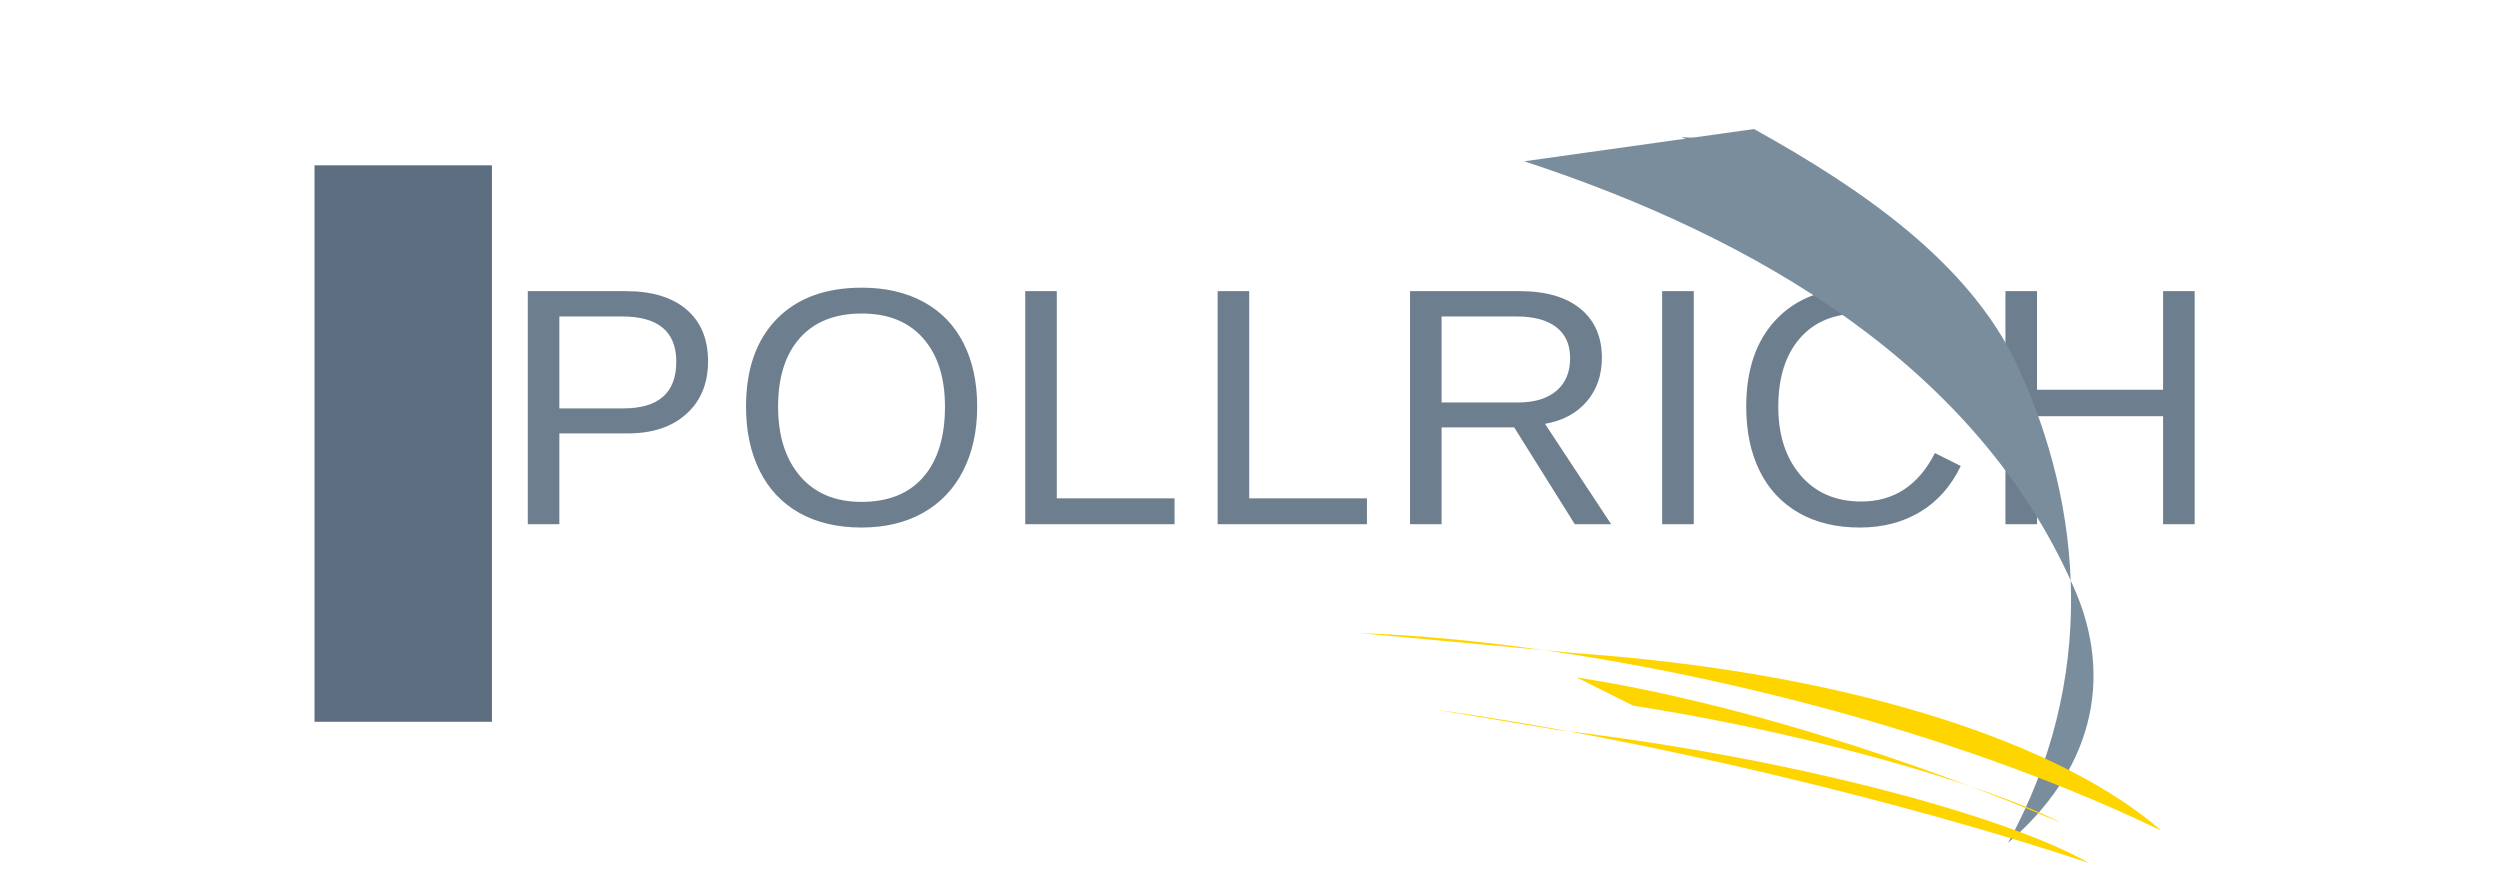
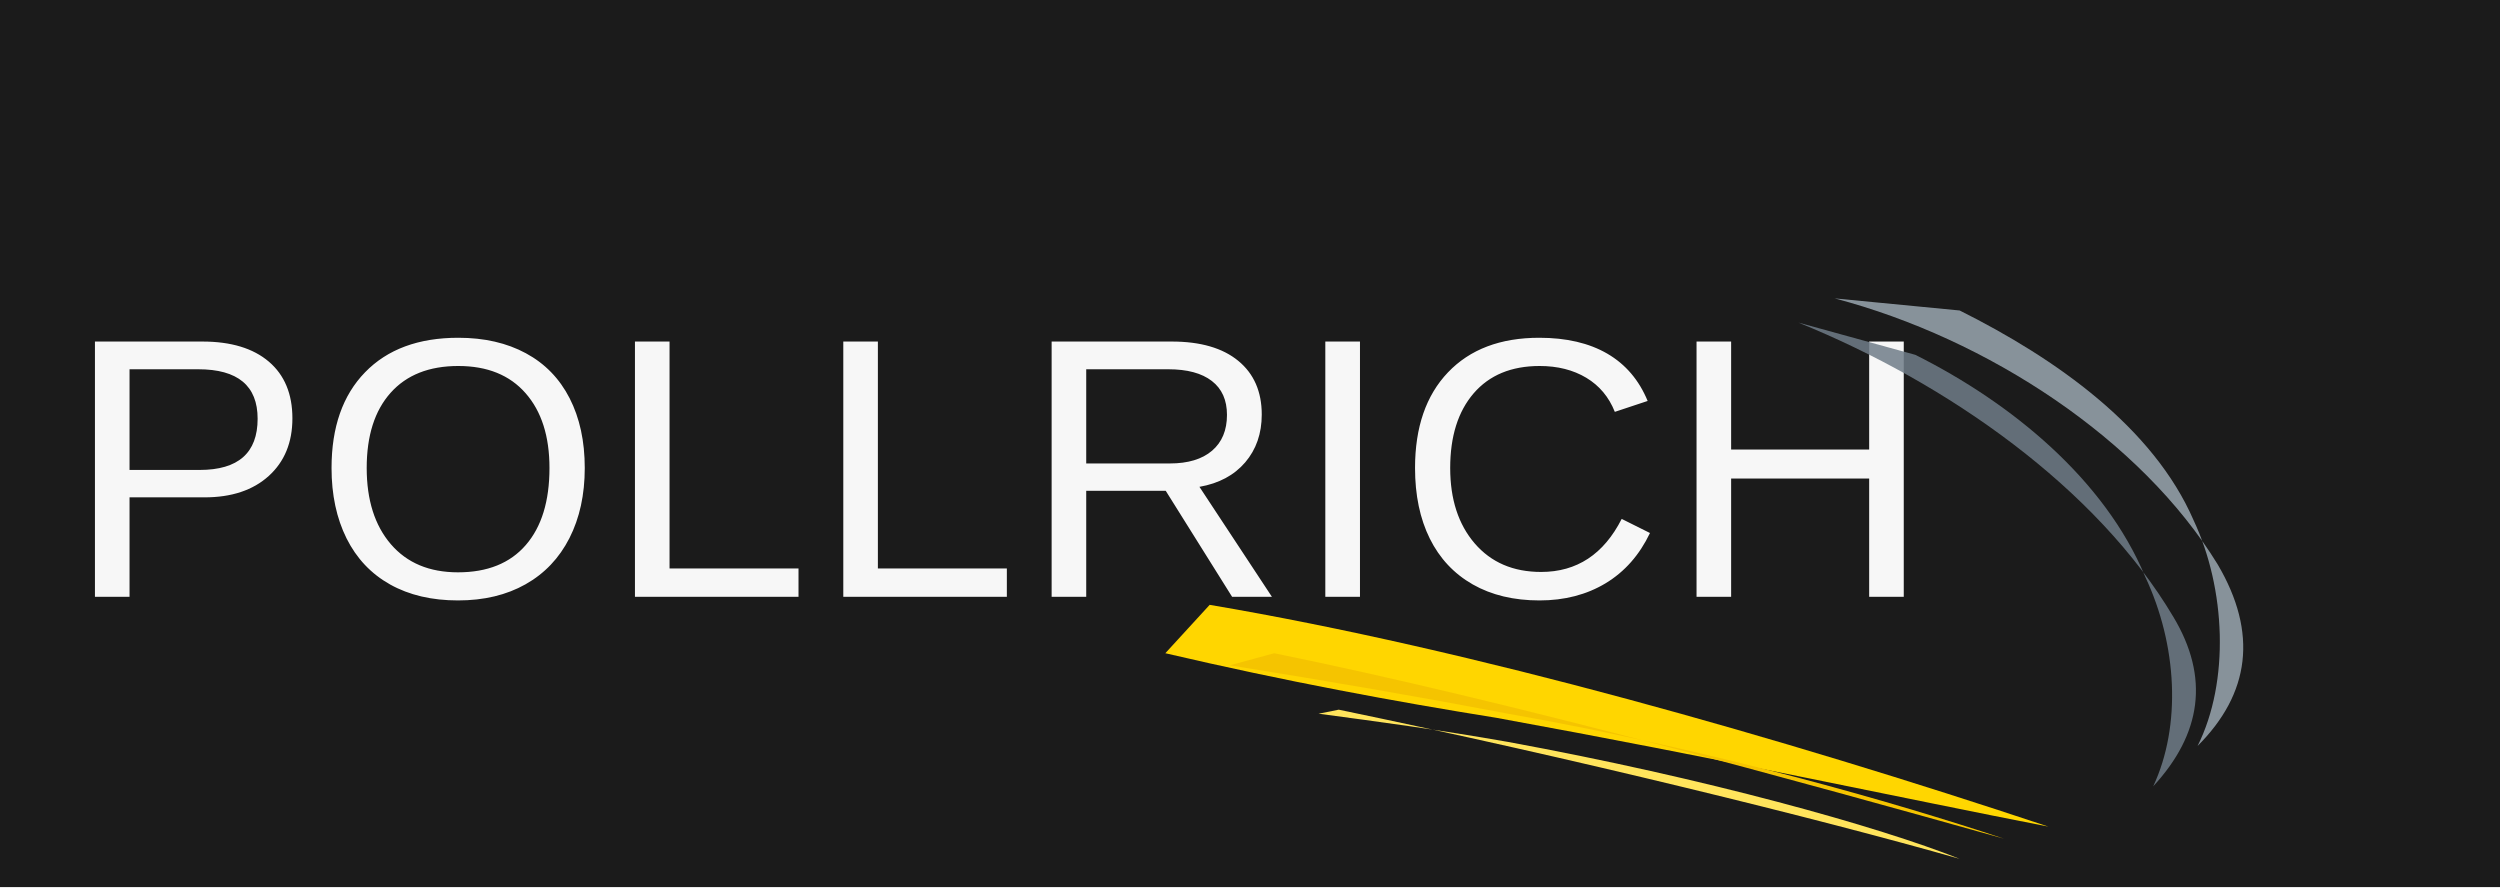
<svg xmlns="http://www.w3.org/2000/svg" width="620" height="220" viewBox="0 0 620 220" fill="none">
-   <rect width="620" height="220" fill="transparent" />
-   <path d="M78 41H122V179H78V41Z" fill="#5C6E7F" />
-   <path d="M124 95C124 69.595 144.595 49 170 49H340C365.405 49 386 69.595 386 95V125C386 150.405 365.405 171 340 171H170C144.595 171 124 150.405 124 125V95Z" fill="transparent" />
-   <text x="124" y="130" fill="#6D7E8E" font-family="Arial, Helvetica, sans-serif" font-size="84" font-weight="500" letter-spacing="1">POLLRICH</text>
-   <path d="M378 40C436 59 490 91 514 145C525 169 518 192 498 209C520 169 517 126 500 90C488 65 462 47 435 32L378 40Z" fill="#7A8D9D" />
-   <path d="M337 157C395 159 476 177 536 206C512 185 461 167 391 162L337 157Z" fill="#FFD500" />
-   <path d="M356 176C407 183 473 199 518 214C499 203 446 188 386 181L356 176Z" fill="#FFD500" />
-   <path d="M391 168C430 174 476 189 511 204C498 197 456 183 405 175L391 168Z" fill="#FFD500" />
-   <path d="M435 35C461 48 486 70 498 90C475 65 446 46 417 34L435 35Z" fill="#7A8D9D" />
+   <rect width="620" height="220" fill="#1B1B1B" />
+   <text x="16" y="148" fill="#F7F7F7" font-family="Arial, Helvetica, sans-serif" font-size="92" font-weight="400" letter-spacing="0.5">POLLRICH</text>
+   <path d="M455 74C493 84 531 109 550 140C560 157 558 172 545 185C553 169 552 146 544 129C534 106 510 89 486 77L455 74Z" fill="#8D98A1" opacity="0.95" />
+   <path d="M446 80C483 95 520 121 539 153C548 168 546 182 534 195C541 180 540 160 532 143C522 119 499 100 475 88L446 80Z" fill="#707D88" opacity="0.85" />
+   <path d="M300 150C365 161 442 183 508 205C472 198 426 188 371 178C346 174 319 169 289 162L300 150Z" fill="#FFD600" />
+   <path d="M316 162C375 174 447 194 497 208C470 199 425 186 374 177C353 173 330 169 305 165L316 162Z" fill="#F5C400" />
+   <path d="M332 176C390 188 451 203 486 213C466 205 423 193 374 184C357 181 342 179 327 177L332 176Z" fill="#FFE45C" />
</svg>
